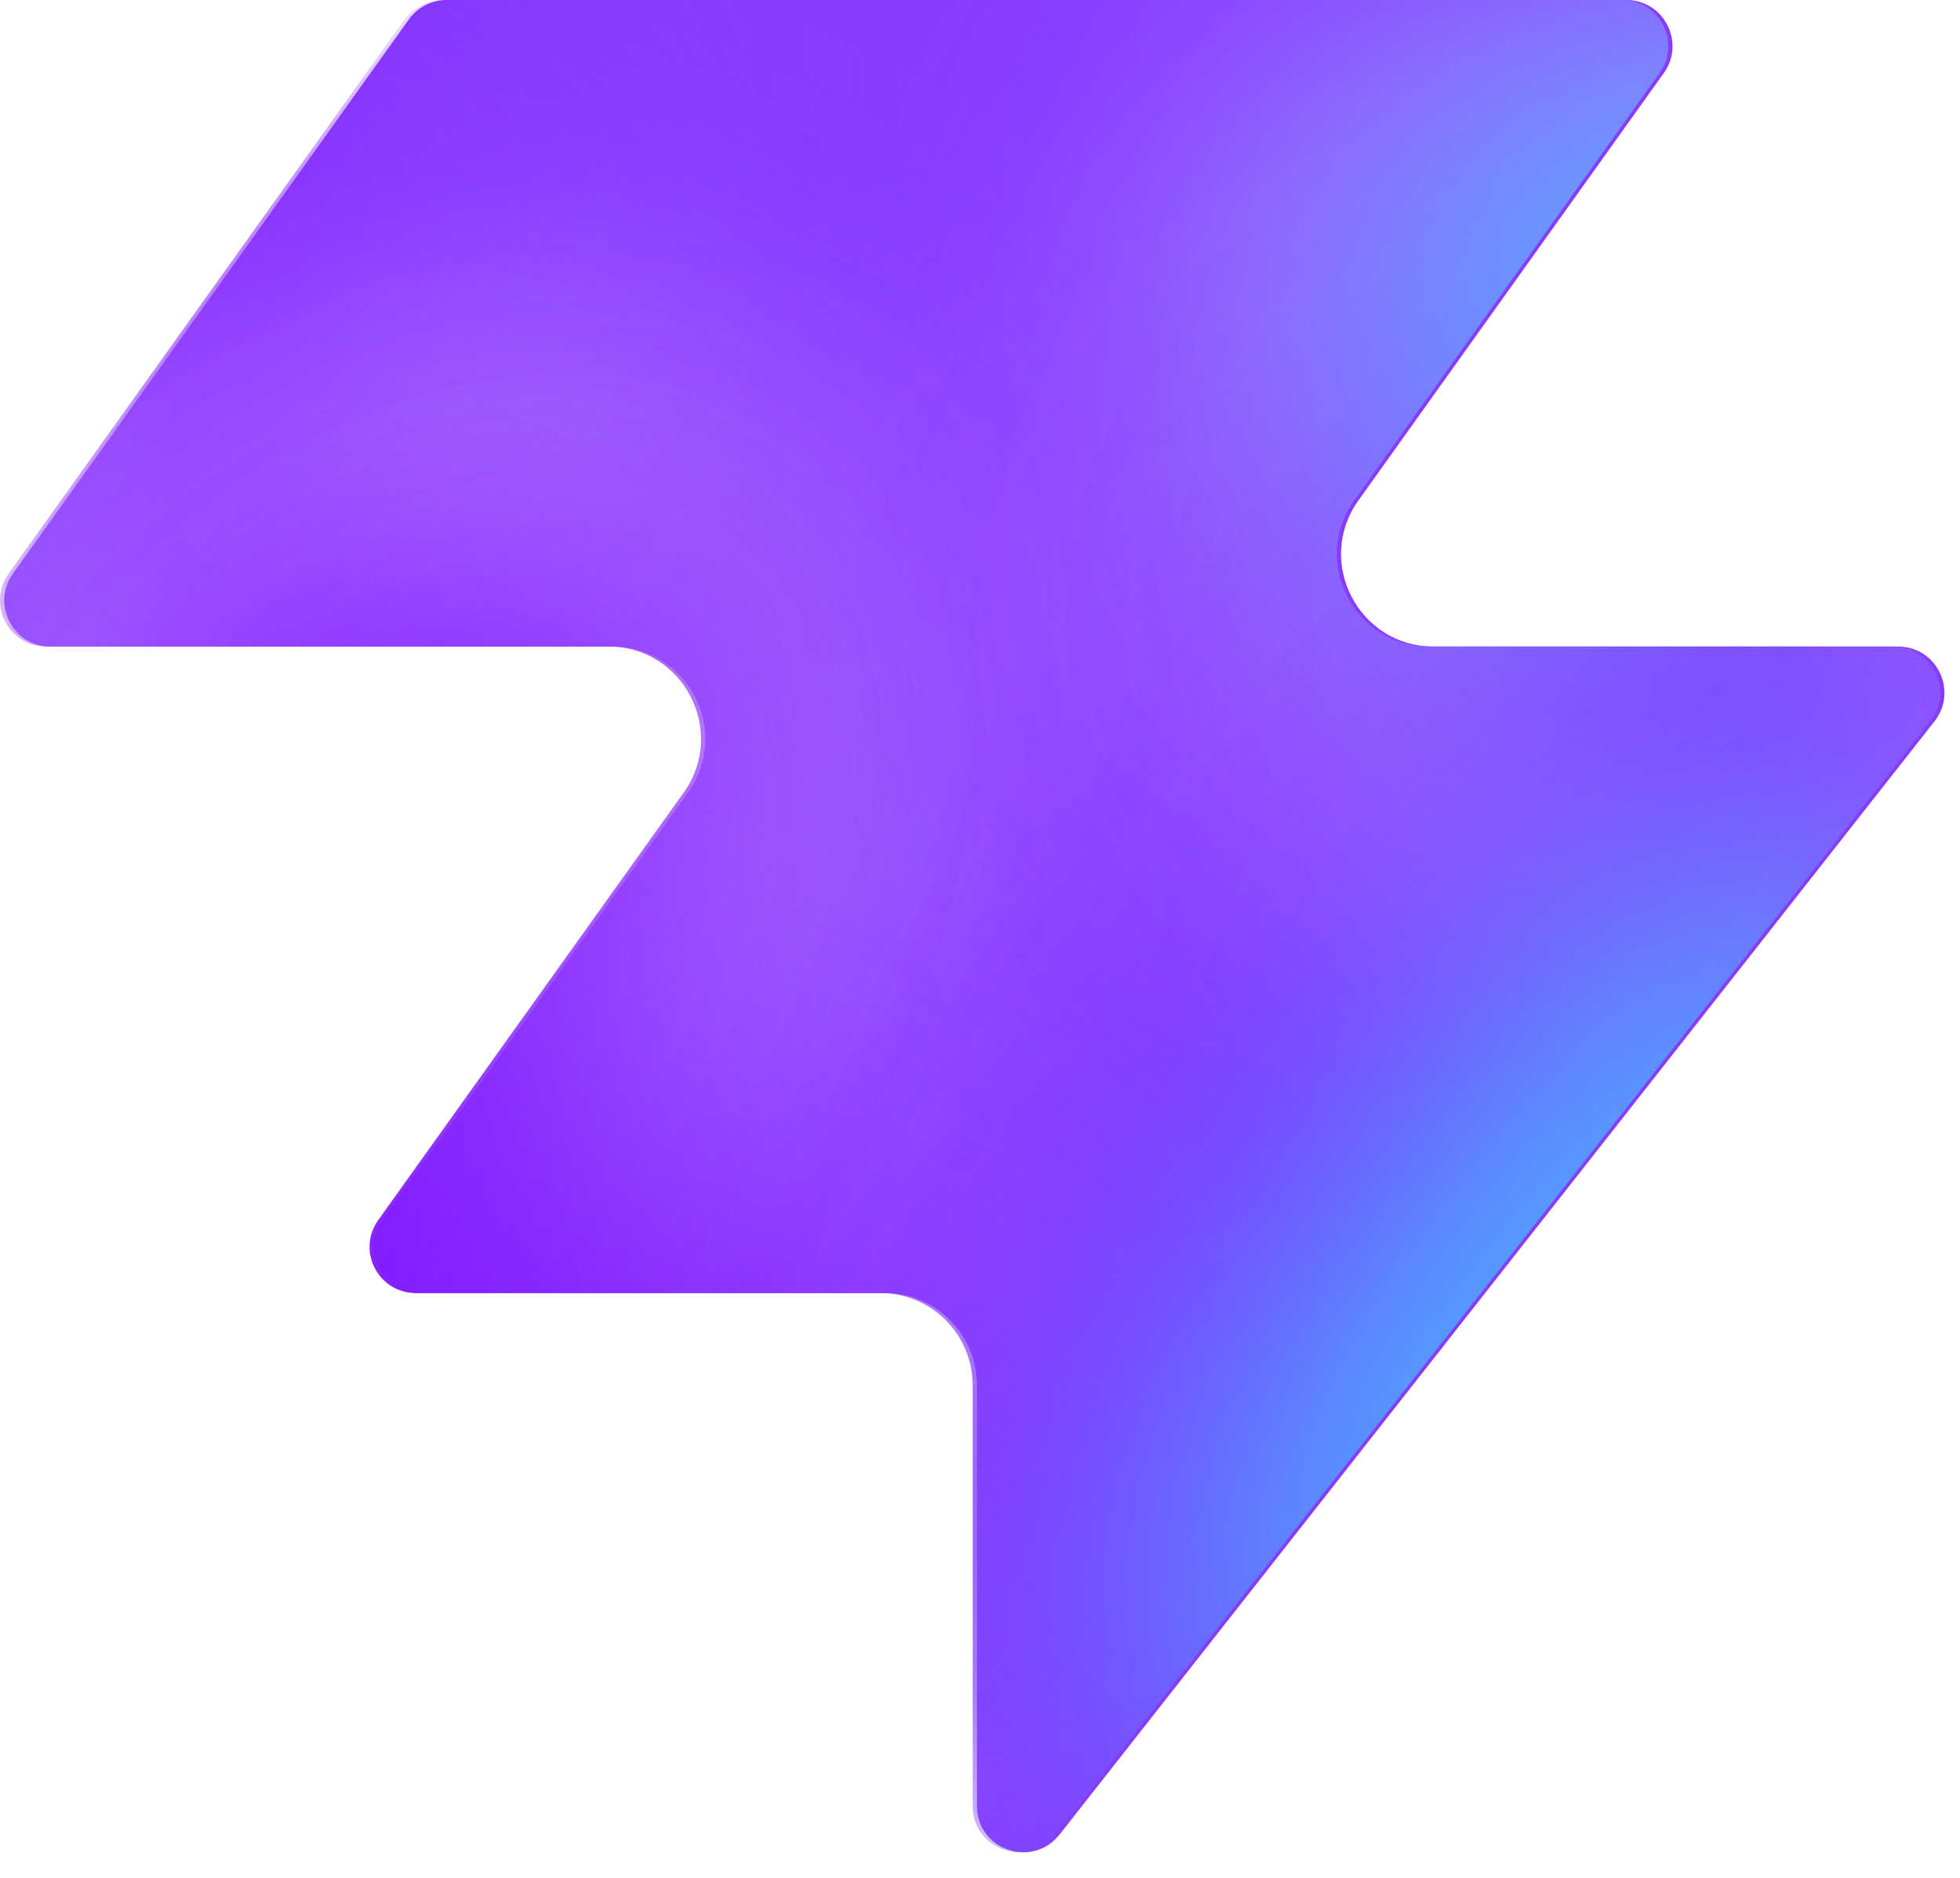
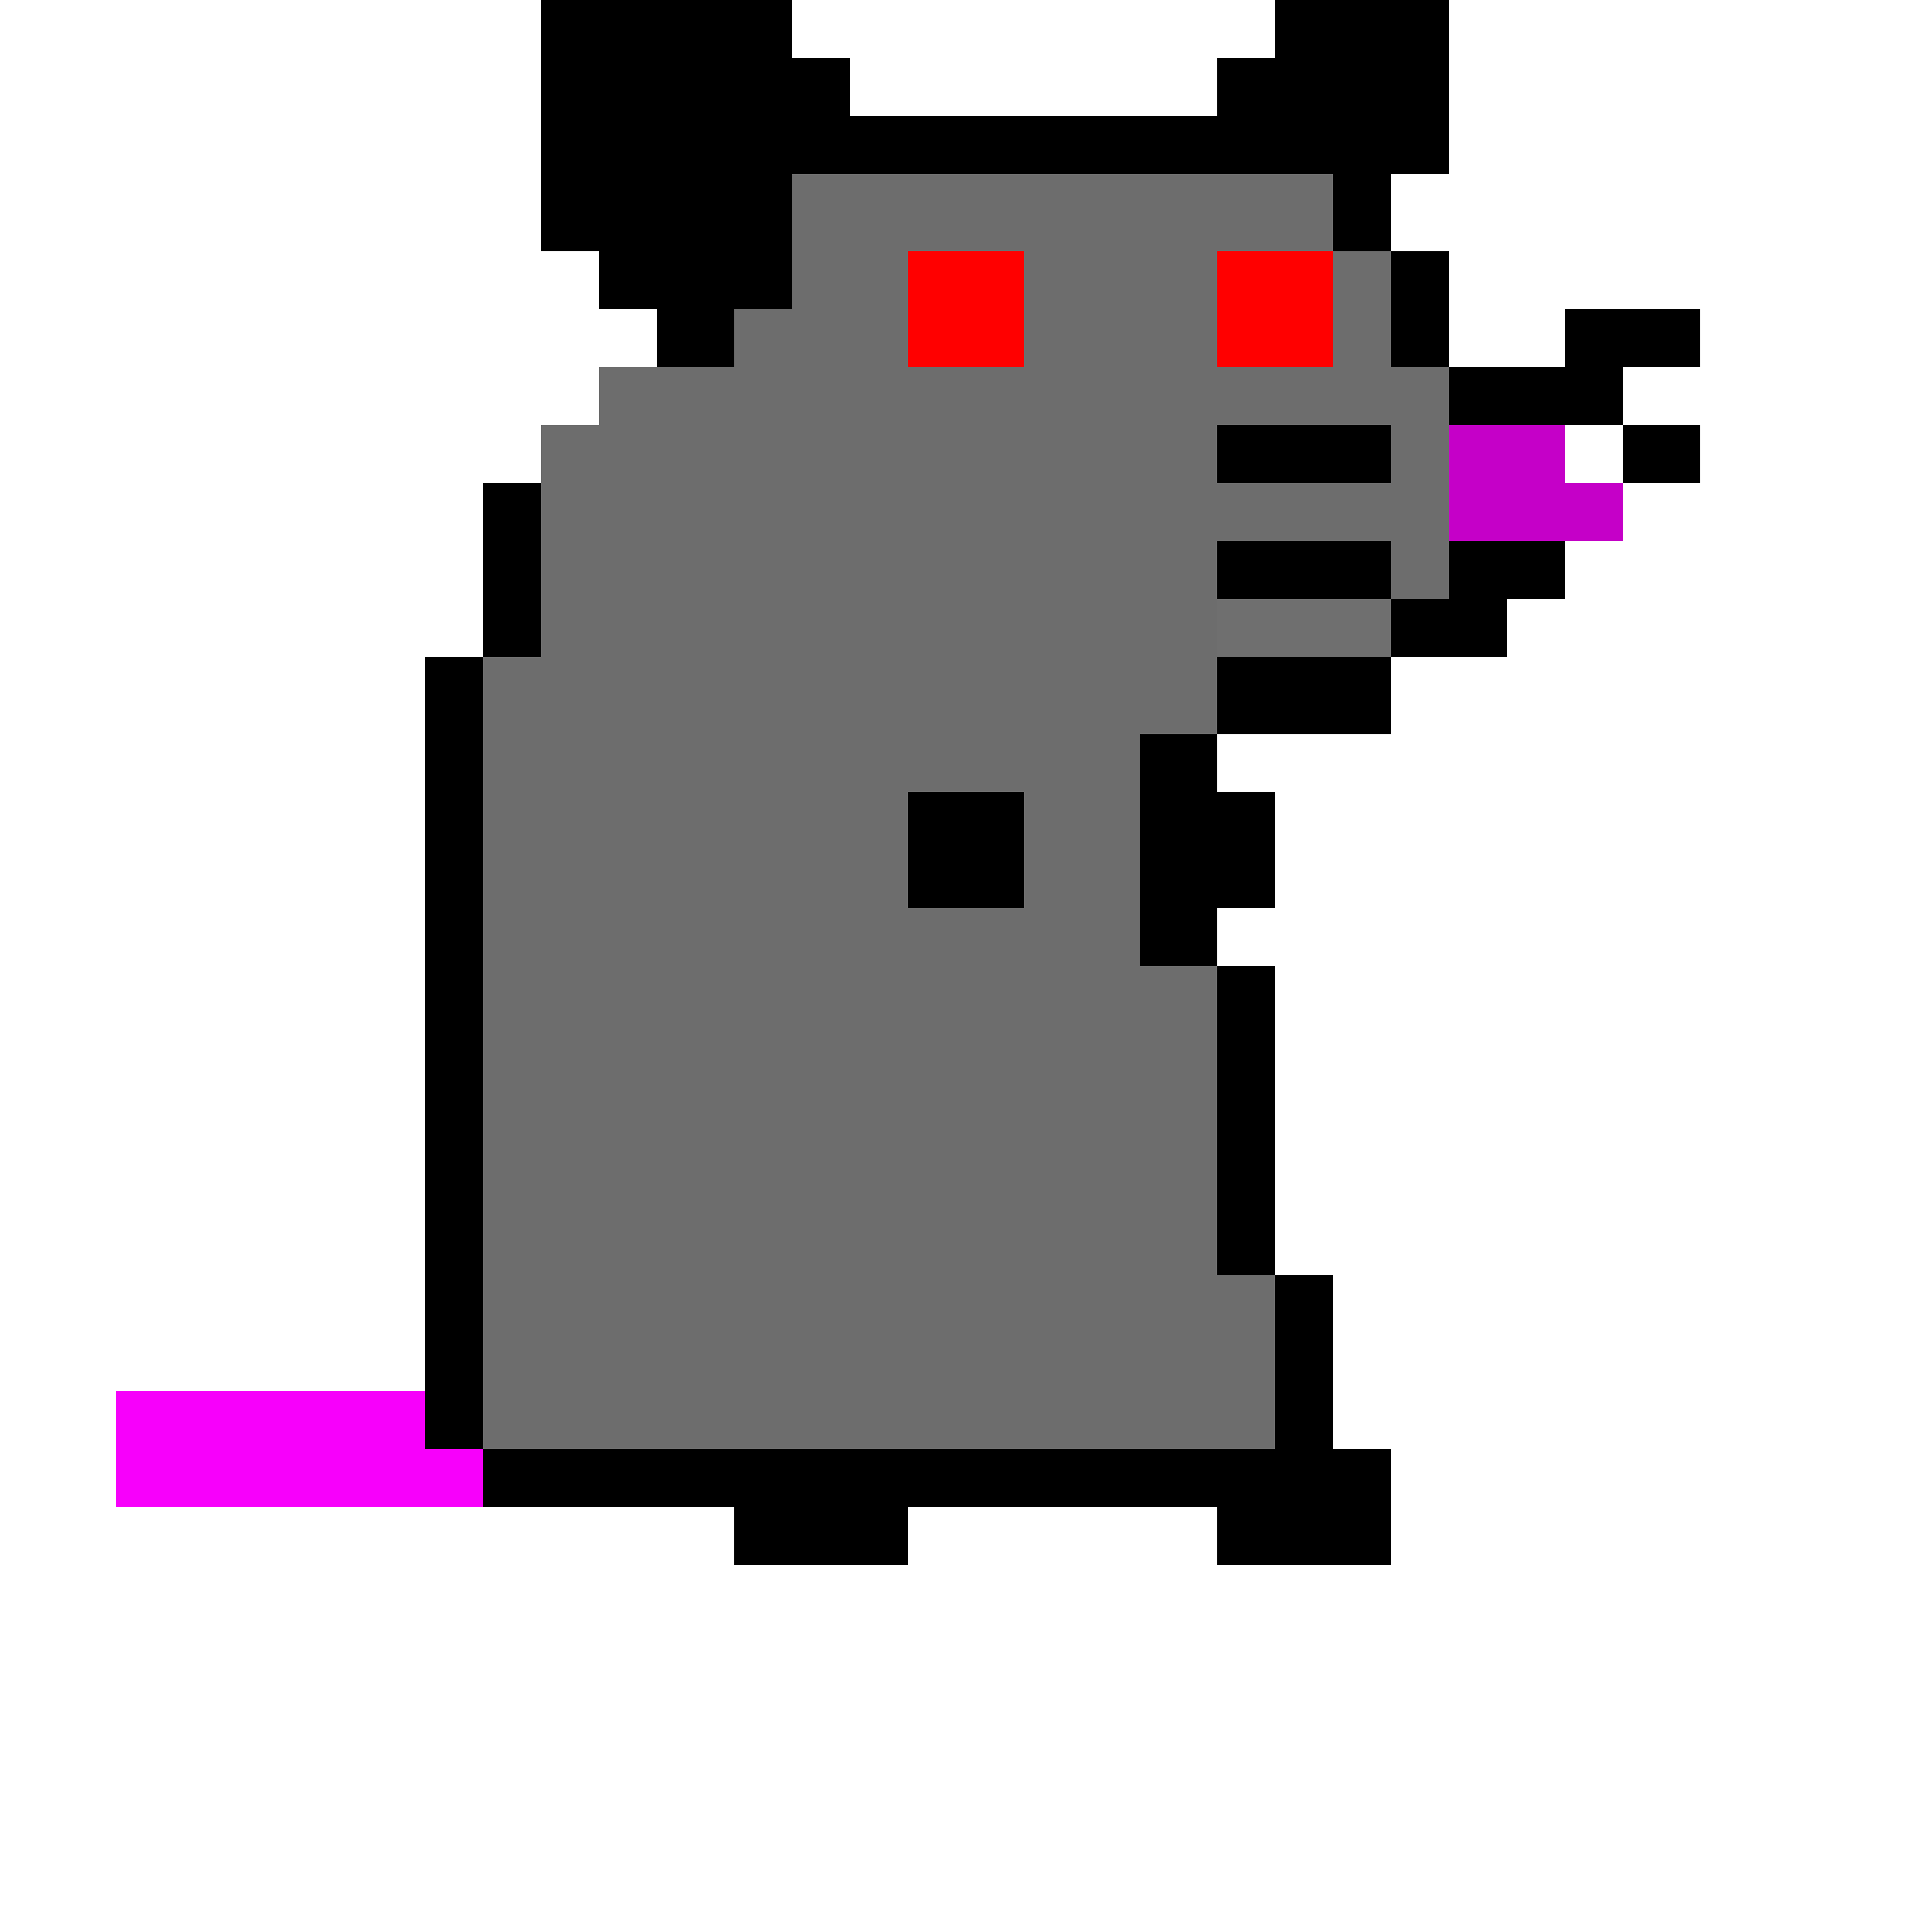
- <svg xmlns="http://www.w3.org/2000/svg" width="48" height="46" fill="none" viewBox="0 0 48 46">
-   <path fill="#863bff" d="M25.946 44.938c-.664.845-2.021.375-2.021-.698V33.937a2.26 2.26 0 0 0-2.262-2.262H10.287c-.92 0-1.456-1.04-.92-1.788l7.48-10.471c1.07-1.497 0-3.578-1.842-3.578H1.237c-.92 0-1.456-1.04-.92-1.788L10.013.474c.214-.297.556-.474.92-.474h28.894c.92 0 1.456 1.04.92 1.788l-7.48 10.471c-1.07 1.498 0 3.579 1.842 3.579h11.377c.943 0 1.473 1.088.89 1.83L25.947 44.94z" style="fill:#863bff;fill:color(display-p3 .525 .23 1);fill-opacity:1" />
-   <mask id="a" width="48" height="46" x="0" y="0" maskUnits="userSpaceOnUse" style="mask-type:alpha">
-     <path fill="#000" d="M25.842 44.938c-.664.844-2.021.375-2.021-.698V33.937a2.26 2.26 0 0 0-2.262-2.262H10.183c-.92 0-1.456-1.04-.92-1.788l7.48-10.471c1.07-1.498 0-3.579-1.842-3.579H1.133c-.92 0-1.456-1.04-.92-1.787L9.91.473c.214-.297.556-.474.92-.474h28.894c.92 0 1.456 1.04.92 1.788l-7.48 10.471c-1.07 1.498 0 3.578 1.842 3.578h11.377c.943 0 1.473 1.088.89 1.832L25.843 44.94z" style="fill:#000;fill-opacity:1" />
-   </mask>
-   <g mask="url(#a)">
-     <g filter="url(#b)">
-       <ellipse cx="5.508" cy="14.704" fill="#ede6ff" rx="5.508" ry="14.704" style="fill:#ede6ff;fill:color(display-p3 .927 .903 1);fill-opacity:1" transform="matrix(.00324 1 1 -.00324 -4.47 31.516)" />
-     </g>
-     <g filter="url(#c)">
-       <ellipse cx="10.399" cy="29.851" fill="#ede6ff" rx="10.399" ry="29.851" style="fill:#ede6ff;fill:color(display-p3 .927 .903 1);fill-opacity:1" transform="matrix(.00324 1 1 -.00324 -39.328 7.883)" />
-     </g>
-     <g filter="url(#d)">
-       <ellipse cx="5.508" cy="30.487" fill="#7e14ff" rx="5.508" ry="30.487" style="fill:#7e14ff;fill:color(display-p3 .492 .077 1);fill-opacity:1" transform="rotate(89.814 -25.913 -14.639)scale(1 -1)" />
-     </g>
-     <g filter="url(#e)">
-       <ellipse cx="5.508" cy="30.599" fill="#7e14ff" rx="5.508" ry="30.599" style="fill:#7e14ff;fill:color(display-p3 .492 .077 1);fill-opacity:1" transform="rotate(89.814 -32.644 -3.334)scale(1 -1)" />
-     </g>
-     <g filter="url(#f)">
-       <ellipse cx="5.508" cy="30.599" fill="#7e14ff" rx="5.508" ry="30.599" style="fill:#7e14ff;fill:color(display-p3 .492 .077 1);fill-opacity:1" transform="matrix(.00324 1 1 -.00324 -34.34 30.47)" />
-     </g>
-     <g filter="url(#g)">
-       <ellipse cx="14.072" cy="22.078" fill="#ede6ff" rx="14.072" ry="22.078" style="fill:#ede6ff;fill:color(display-p3 .927 .903 1);fill-opacity:1" transform="rotate(93.35 24.506 48.493)scale(-1 1)" />
-     </g>
-     <g filter="url(#h)">
-       <ellipse cx="3.47" cy="21.501" fill="#7e14ff" rx="3.47" ry="21.501" style="fill:#7e14ff;fill:color(display-p3 .492 .077 1);fill-opacity:1" transform="rotate(89.009 28.708 47.59)scale(-1 1)" />
-     </g>
-     <g filter="url(#i)">
-       <ellipse cx="3.47" cy="21.501" fill="#7e14ff" rx="3.47" ry="21.501" style="fill:#7e14ff;fill:color(display-p3 .492 .077 1);fill-opacity:1" transform="rotate(89.009 28.708 47.59)scale(-1 1)" />
-     </g>
-     <g filter="url(#j)">
-       <ellipse cx=".387" cy="8.972" fill="#7e14ff" rx="4.407" ry="29.108" style="fill:#7e14ff;fill:color(display-p3 .492 .077 1);fill-opacity:1" transform="rotate(39.51 .387 8.972)" />
-     </g>
-     <g filter="url(#k)">
-       <ellipse cx="47.523" cy="-6.092" fill="#7e14ff" rx="4.407" ry="29.108" style="fill:#7e14ff;fill:color(display-p3 .492 .077 1);fill-opacity:1" transform="rotate(37.892 47.523 -6.092)" />
-     </g>
-     <g filter="url(#l)">
-       <ellipse cx="41.412" cy="6.333" fill="#47bfff" rx="5.971" ry="9.665" style="fill:#47bfff;fill:color(display-p3 .28 .748 1);fill-opacity:1" transform="rotate(37.892 41.412 6.333)" />
-     </g>
-     <g filter="url(#m)">
-       <ellipse cx="-1.879" cy="38.332" fill="#7e14ff" rx="4.407" ry="29.108" style="fill:#7e14ff;fill:color(display-p3 .492 .077 1);fill-opacity:1" transform="rotate(37.892 -1.88 38.332)" />
-     </g>
-     <g filter="url(#n)">
-       <ellipse cx="-1.879" cy="38.332" fill="#7e14ff" rx="4.407" ry="29.108" style="fill:#7e14ff;fill:color(display-p3 .492 .077 1);fill-opacity:1" transform="rotate(37.892 -1.88 38.332)" />
-     </g>
-     <g filter="url(#o)">
-       <ellipse cx="35.651" cy="29.907" fill="#7e14ff" rx="4.407" ry="29.108" style="fill:#7e14ff;fill:color(display-p3 .492 .077 1);fill-opacity:1" transform="rotate(37.892 35.651 29.907)" />
-     </g>
-     <g filter="url(#p)">
-       <ellipse cx="38.418" cy="32.4" fill="#47bfff" rx="5.971" ry="15.297" style="fill:#47bfff;fill:color(display-p3 .28 .748 1);fill-opacity:1" transform="rotate(37.892 38.418 32.4)" />
-     </g>
-   </g>
-   <defs>
-     <filter id="b" width="60.045" height="41.654" x="-19.77" y="16.149" color-interpolation-filters="sRGB" filterUnits="userSpaceOnUse">
-       <feFlood flood-opacity="0" result="BackgroundImageFix" />
-       <feBlend in="SourceGraphic" in2="BackgroundImageFix" result="shape" />
-       <feGaussianBlur result="effect1_foregroundBlur_2002_17158" stdDeviation="7.659" />
-     </filter>
-     <filter id="c" width="90.34" height="51.437" x="-54.613" y="-7.533" color-interpolation-filters="sRGB" filterUnits="userSpaceOnUse">
-       <feFlood flood-opacity="0" result="BackgroundImageFix" />
-       <feBlend in="SourceGraphic" in2="BackgroundImageFix" result="shape" />
-       <feGaussianBlur result="effect1_foregroundBlur_2002_17158" stdDeviation="7.659" />
-     </filter>
-     <filter id="d" width="79.355" height="29.4" x="-49.64" y="2.03" color-interpolation-filters="sRGB" filterUnits="userSpaceOnUse">
-       <feFlood flood-opacity="0" result="BackgroundImageFix" />
-       <feBlend in="SourceGraphic" in2="BackgroundImageFix" result="shape" />
-       <feGaussianBlur result="effect1_foregroundBlur_2002_17158" stdDeviation="4.596" />
-     </filter>
-     <filter id="e" width="79.579" height="29.4" x="-45.045" y="20.029" color-interpolation-filters="sRGB" filterUnits="userSpaceOnUse">
-       <feFlood flood-opacity="0" result="BackgroundImageFix" />
-       <feBlend in="SourceGraphic" in2="BackgroundImageFix" result="shape" />
-       <feGaussianBlur result="effect1_foregroundBlur_2002_17158" stdDeviation="4.596" />
-     </filter>
-     <filter id="f" width="79.579" height="29.4" x="-43.513" y="21.178" color-interpolation-filters="sRGB" filterUnits="userSpaceOnUse">
-       <feFlood flood-opacity="0" result="BackgroundImageFix" />
-       <feBlend in="SourceGraphic" in2="BackgroundImageFix" result="shape" />
-       <feGaussianBlur result="effect1_foregroundBlur_2002_17158" stdDeviation="4.596" />
-     </filter>
-     <filter id="g" width="74.749" height="58.852" x="15.756" y="-17.901" color-interpolation-filters="sRGB" filterUnits="userSpaceOnUse">
-       <feFlood flood-opacity="0" result="BackgroundImageFix" />
-       <feBlend in="SourceGraphic" in2="BackgroundImageFix" result="shape" />
-       <feGaussianBlur result="effect1_foregroundBlur_2002_17158" stdDeviation="7.659" />
-     </filter>
-     <filter id="h" width="61.377" height="25.362" x="23.548" y="2.284" color-interpolation-filters="sRGB" filterUnits="userSpaceOnUse">
-       <feFlood flood-opacity="0" result="BackgroundImageFix" />
-       <feBlend in="SourceGraphic" in2="BackgroundImageFix" result="shape" />
-       <feGaussianBlur result="effect1_foregroundBlur_2002_17158" stdDeviation="4.596" />
-     </filter>
-     <filter id="i" width="61.377" height="25.362" x="23.548" y="2.284" color-interpolation-filters="sRGB" filterUnits="userSpaceOnUse">
-       <feFlood flood-opacity="0" result="BackgroundImageFix" />
-       <feBlend in="SourceGraphic" in2="BackgroundImageFix" result="shape" />
-       <feGaussianBlur result="effect1_foregroundBlur_2002_17158" stdDeviation="4.596" />
-     </filter>
-     <filter id="j" width="56.045" height="63.649" x="-27.636" y="-22.853" color-interpolation-filters="sRGB" filterUnits="userSpaceOnUse">
-       <feFlood flood-opacity="0" result="BackgroundImageFix" />
-       <feBlend in="SourceGraphic" in2="BackgroundImageFix" result="shape" />
-       <feGaussianBlur result="effect1_foregroundBlur_2002_17158" stdDeviation="4.596" />
-     </filter>
-     <filter id="k" width="54.814" height="64.646" x="20.116" y="-38.415" color-interpolation-filters="sRGB" filterUnits="userSpaceOnUse">
-       <feFlood flood-opacity="0" result="BackgroundImageFix" />
-       <feBlend in="SourceGraphic" in2="BackgroundImageFix" result="shape" />
-       <feGaussianBlur result="effect1_foregroundBlur_2002_17158" stdDeviation="4.596" />
-     </filter>
-     <filter id="l" width="33.541" height="35.313" x="24.641" y="-11.323" color-interpolation-filters="sRGB" filterUnits="userSpaceOnUse">
-       <feFlood flood-opacity="0" result="BackgroundImageFix" />
-       <feBlend in="SourceGraphic" in2="BackgroundImageFix" result="shape" />
-       <feGaussianBlur result="effect1_foregroundBlur_2002_17158" stdDeviation="4.596" />
-     </filter>
-     <filter id="m" width="54.814" height="64.646" x="-29.286" y="6.009" color-interpolation-filters="sRGB" filterUnits="userSpaceOnUse">
-       <feFlood flood-opacity="0" result="BackgroundImageFix" />
-       <feBlend in="SourceGraphic" in2="BackgroundImageFix" result="shape" />
-       <feGaussianBlur result="effect1_foregroundBlur_2002_17158" stdDeviation="4.596" />
-     </filter>
-     <filter id="n" width="54.814" height="64.646" x="-29.286" y="6.009" color-interpolation-filters="sRGB" filterUnits="userSpaceOnUse">
-       <feFlood flood-opacity="0" result="BackgroundImageFix" />
-       <feBlend in="SourceGraphic" in2="BackgroundImageFix" result="shape" />
-       <feGaussianBlur result="effect1_foregroundBlur_2002_17158" stdDeviation="4.596" />
-     </filter>
-     <filter id="o" width="54.814" height="64.646" x="8.244" y="-2.416" color-interpolation-filters="sRGB" filterUnits="userSpaceOnUse">
-       <feFlood flood-opacity="0" result="BackgroundImageFix" />
-       <feBlend in="SourceGraphic" in2="BackgroundImageFix" result="shape" />
-       <feGaussianBlur result="effect1_foregroundBlur_2002_17158" stdDeviation="4.596" />
-     </filter>
-     <filter id="p" width="39.409" height="43.623" x="18.713" y="10.588" color-interpolation-filters="sRGB" filterUnits="userSpaceOnUse">
-       <feFlood flood-opacity="0" result="BackgroundImageFix" />
-       <feBlend in="SourceGraphic" in2="BackgroundImageFix" result="shape" />
-       <feGaussianBlur result="effect1_foregroundBlur_2002_17158" stdDeviation="4.596" />
-     </filter>
-   </defs>
+ <svg xmlns="http://www.w3.org/2000/svg" version="1.1" width="100" height="100">
+   <path d="M0 0 C4.29 0 8.58 0 13 0 C13 0.99 13 1.98 13 3 C13.99 3 14.98 3 16 3 C16 3.99 16 4.98 16 6 C22.27 6 28.54 6 35 6 C35 5.01 35 4.02 35 3 C35.99 3 36.98 3 38 3 C38 2.01 38 1.02 38 0 C40.97 0 43.94 0 47 0 C47 2.97 47 5.94 47 9 C46.01 9 45.02 9 44 9 C44 10.32 44 11.64 44 13 C44.99 13 45.98 13 47 13 C47 14.98 47 16.96 47 19 C48.98 19 50.96 19 53 19 C53 18.01 53 17.02 53 16 C55.31 16 57.62 16 60 16 C60 16.99 60 17.98 60 19 C58.68 19 57.36 19 56 19 C56 19.99 56 20.98 56 22 C55.01 22 54.02 22 53 22 C53 22.99 53 23.98 53 25 C53.99 25 54.98 25 56 25 C56 25.99 56 26.98 56 28 C55.01 28 54.02 28 53 28 C53 28.99 53 29.98 53 31 C52.01 31 51.02 31 50 31 C50 31.99 50 32.98 50 34 C48.02 34 46.04 34 44 34 C44 35.32 44 36.64 44 38 C41.03 38 38.06 38 35 38 C35 38.99 35 39.98 35 41 C35.99 41 36.98 41 38 41 C38 42.98 38 44.96 38 47 C37.01 47 36.02 47 35 47 C35 47.99 35 48.98 35 50 C35.99 50 36.98 50 38 50 C38 55.28 38 60.56 38 66 C38.99 66 39.98 66 41 66 C41 68.97 41 71.94 41 75 C41.99 75 42.98 75 44 75 C44 76.98 44 78.96 44 81 C41.03 81 38.06 81 35 81 C35 80.01 35 79.02 35 78 C29.72 78 24.44 78 19 78 C19 78.99 19 79.98 19 81 C16.03 81 13.06 81 10 81 C10 80.01 10 79.02 10 78 C-0.56 78 -11.12 78 -22 78 C-22 76.02 -22 74.04 -22 72 C-16.72 72 -11.44 72 -6 72 C-6 59.46 -6 46.92 -6 34 C-5.01 34 -4.02 34 -3 34 C-3 31.03 -3 28.06 -3 25 C-2.01 25 -1.02 25 0 25 C0 24.01 0 23.02 0 22 C0.99 22 1.98 22 3 22 C3 21.01 3 20.02 3 19 C3.99 19 4.98 19 6 19 C6 18.01 6 17.02 6 16 C5.01 16 4.02 16 3 16 C3 15.01 3 14.02 3 13 C2.01 13 1.02 13 0 13 C0 8.71 0 4.42 0 0 Z " fill="#6D6D6D" transform="translate(28,0)" />
+   <path d="M0 0 C0.99 0 1.98 0 3 0 C3 13.53 3 27.06 3 41 C16.53 41 30.06 41 44 41 C44 38.03 44 35.06 44 32 C44.99 32 45.98 32 47 32 C47 34.97 47 37.94 47 41 C47.99 41 48.98 41 50 41 C50 42.98 50 44.96 50 47 C47.03 47 44.06 47 41 47 C41 46.01 41 45.02 41 44 C35.72 44 30.44 44 25 44 C25 44.99 25 45.98 25 47 C22.03 47 19.06 47 16 47 C16 46.01 16 45.02 16 44 C5.44 44 -5.12 44 -16 44 C-16 42.02 -16 40.04 -16 38 C-10.72 38 -5.44 38 0 38 C0 25.46 0 12.92 0 0 Z " fill="#000000" transform="translate(22,34)" />
+   <path d="M0 0 C4.29 0 8.58 0 13 0 C13 0.99 13 1.98 13 3 C13.99 3 14.98 3 16 3 C16 3.99 16 4.98 16 6 C22.27 6 28.54 6 35 6 C35 5.01 35 4.02 35 3 C35.99 3 36.98 3 38 3 C38 2.01 38 1.02 38 0 C40.97 0 43.94 0 47 0 C47 2.97 47 5.94 47 9 C46.01 9 45.02 9 44 9 C44 10.32 44 11.64 44 13 C43.01 13 42.02 13 41 13 C41 11.68 41 10.36 41 9 C31.76 9 22.52 9 13 9 C13 11.31 13 13.62 13 16 C12.01 16 11.02 16 10 16 C10 16.99 10 17.98 10 19 C8.68 19 7.36 19 6 19 C6 18.01 6 17.02 6 16 C5.01 16 4.02 16 3 16 C3 15.01 3 14.02 3 13 C2.01 13 1.02 13 0 13 C0 8.71 0 4.42 0 0 Z " fill="#000000" transform="translate(28,0)" />
+   <path d="M0 0 C0.99 0 1.98 0 3 0 C3 2.97 3 5.94 3 9 C3.99 9 4.98 9 6 9 C6 10.98 6 12.96 6 15 C3.03 15 0.06 15 -3 15 C-3 14.01 -3 13.02 -3 12 C-8.28 12 -13.56 12 -19 12 C-19 12.99 -19 13.98 -19 15 C-21.97 15 -24.94 15 -28 15 C-28 14.01 -28 13.02 -28 12 C-32.29 12 -36.58 12 -41 12 C-41 11.01 -41 10.02 -41 9 C-27.47 9 -13.94 9 0 9 C0 6.03 0 3.06 0 0 Z " fill="#000000" transform="translate(66,66)" />
+   <path d="M0 0 C5.28 0 10.56 0 16 0 C16 0.99 16 1.98 16 3 C16.99 3 17.98 3 19 3 C19 3.99 19 4.98 19 6 C12.73 6 6.46 6 0 6 C0 4.02 0 2.04 0 0 Z " fill="#F700FB" transform="translate(6,72)" />
+   <path d="M0 0 C1.32 0 2.64 0 4 0 C4 0.99 4 1.98 4 3 C4.99 3 5.98 3 7 3 C7 4.98 7 6.96 7 9 C6.01 9 5.02 9 4 9 C4 9.99 4 10.98 4 12 C2.68 12 1.36 12 0 12 C0 8.04 0 4.08 0 0 Z " fill="#000000" transform="translate(59,38)" />
+   <path d="M0 0 C0.99 0 1.98 0 3 0 C3 5.28 3 10.56 3 16 C2.01 16 1.02 16 0 16 C0 10.72 0 5.44 0 0 Z " fill="#000000" transform="translate(63,50)" />
+   <path d="M0 0 C2.31 0 4.62 0 7 0 C7 0.99 7 1.98 7 3 C5.68 3 4.36 3 3 3 C3 3.99 3 4.98 3 6 C0.03 6 -2.94 6 -6 6 C-6 5.01 -6 4.02 -6 3 C-4.02 3 -2.04 3 0 3 C0 2.01 0 1.02 0 0 Z " fill="#000000" transform="translate(81,16)" />
+   <path d="M0 0 C1.98 0 3.96 0 6 0 C6 0.99 6 1.98 6 3 C6.99 3 7.98 3 9 3 C9 3.99 9 4.98 9 6 C6.03 6 3.06 6 0 6 C0 4.02 0 2.04 0 0 Z " fill="#C500C8" transform="translate(75,22)" />
+   <path d="M0 0 C1.98 0 3.96 0 6 0 C6 1.98 6 3.96 6 6 C4.02 6 2.04 6 0 6 C0 4.02 0 2.04 0 0 Z " fill="#000000" transform="translate(47,41)" />
+   <path d="M0 0 C2.97 0 5.94 0 9 0 C9 1.32 9 2.64 9 4 C6.03 4 3.06 4 0 4 C0 2.68 0 1.36 0 0 Z " fill="#000000" transform="translate(63,34)" />
+   <path d="M0 0 C1.98 0 3.96 0 6 0 C6 0.99 6 1.98 6 3 C5.01 3 4.02 3 3 3 C3 3.99 3 4.98 3 6 C1.02 6 -0.96 6 -3 6 C-3 5.01 -3 4.02 -3 3 C-2.01 3 -1.02 3 0 3 C0 2.01 0 1.02 0 0 Z " fill="#000000" transform="translate(75,28)" />
+   <path d="M0 0 C1.98 0 3.96 0 6 0 C6 1.98 6 3.96 6 6 C4.02 6 2.04 6 0 6 C0 4.02 0 2.04 0 0 Z " fill="#FF0000" transform="translate(63,13)" />
+   <path d="M0 0 C1.98 0 3.96 0 6 0 C6 1.98 6 3.96 6 6 C4.02 6 2.04 6 0 6 C0 4.02 0 2.04 0 0 Z " fill="#FF0000" transform="translate(47,13)" />
+   <path d="M0 0 C2.97 0 5.94 0 9 0 C9 0.99 9 1.98 9 3 C6.03 3 3.06 3 0 3 C0 2.01 0 1.02 0 0 Z " fill="#6F6F6F" transform="translate(63,31)" />
+   <path d="M0 0 C2.97 0 5.94 0 9 0 C9 0.99 9 1.98 9 3 C6.03 3 3.06 3 0 3 C0 2.01 0 1.02 0 0 Z " fill="#000000" transform="translate(63,28)" />
+   <path d="M0 0 C0.99 0 1.98 0 3 0 C3 2.97 3 5.94 3 9 C2.01 9 1.02 9 0 9 C0 6.03 0 3.06 0 0 Z " fill="#000000" transform="translate(25,25)" />
+   <path d="M0 0 C2.97 0 5.94 0 9 0 C9 0.99 9 1.98 9 3 C6.03 3 3.06 3 0 3 C0 2.01 0 1.02 0 0 Z " fill="#000000" transform="translate(63,22)" />
+   <path d="M0 0 C0.99 0 1.98 0 3 0 C3 1.98 3 3.96 3 6 C2.01 6 1.02 6 0 6 C0 4.02 0 2.04 0 0 Z " fill="#000000" transform="translate(72,13)" />
+   <path d="M0 0 C1.32 0 2.64 0 4 0 C4 0.99 4 1.98 4 3 C2.68 3 1.36 3 0 3 C0 2.01 0 1.02 0 0 Z " fill="#000000" transform="translate(84,22)" />
</svg>
